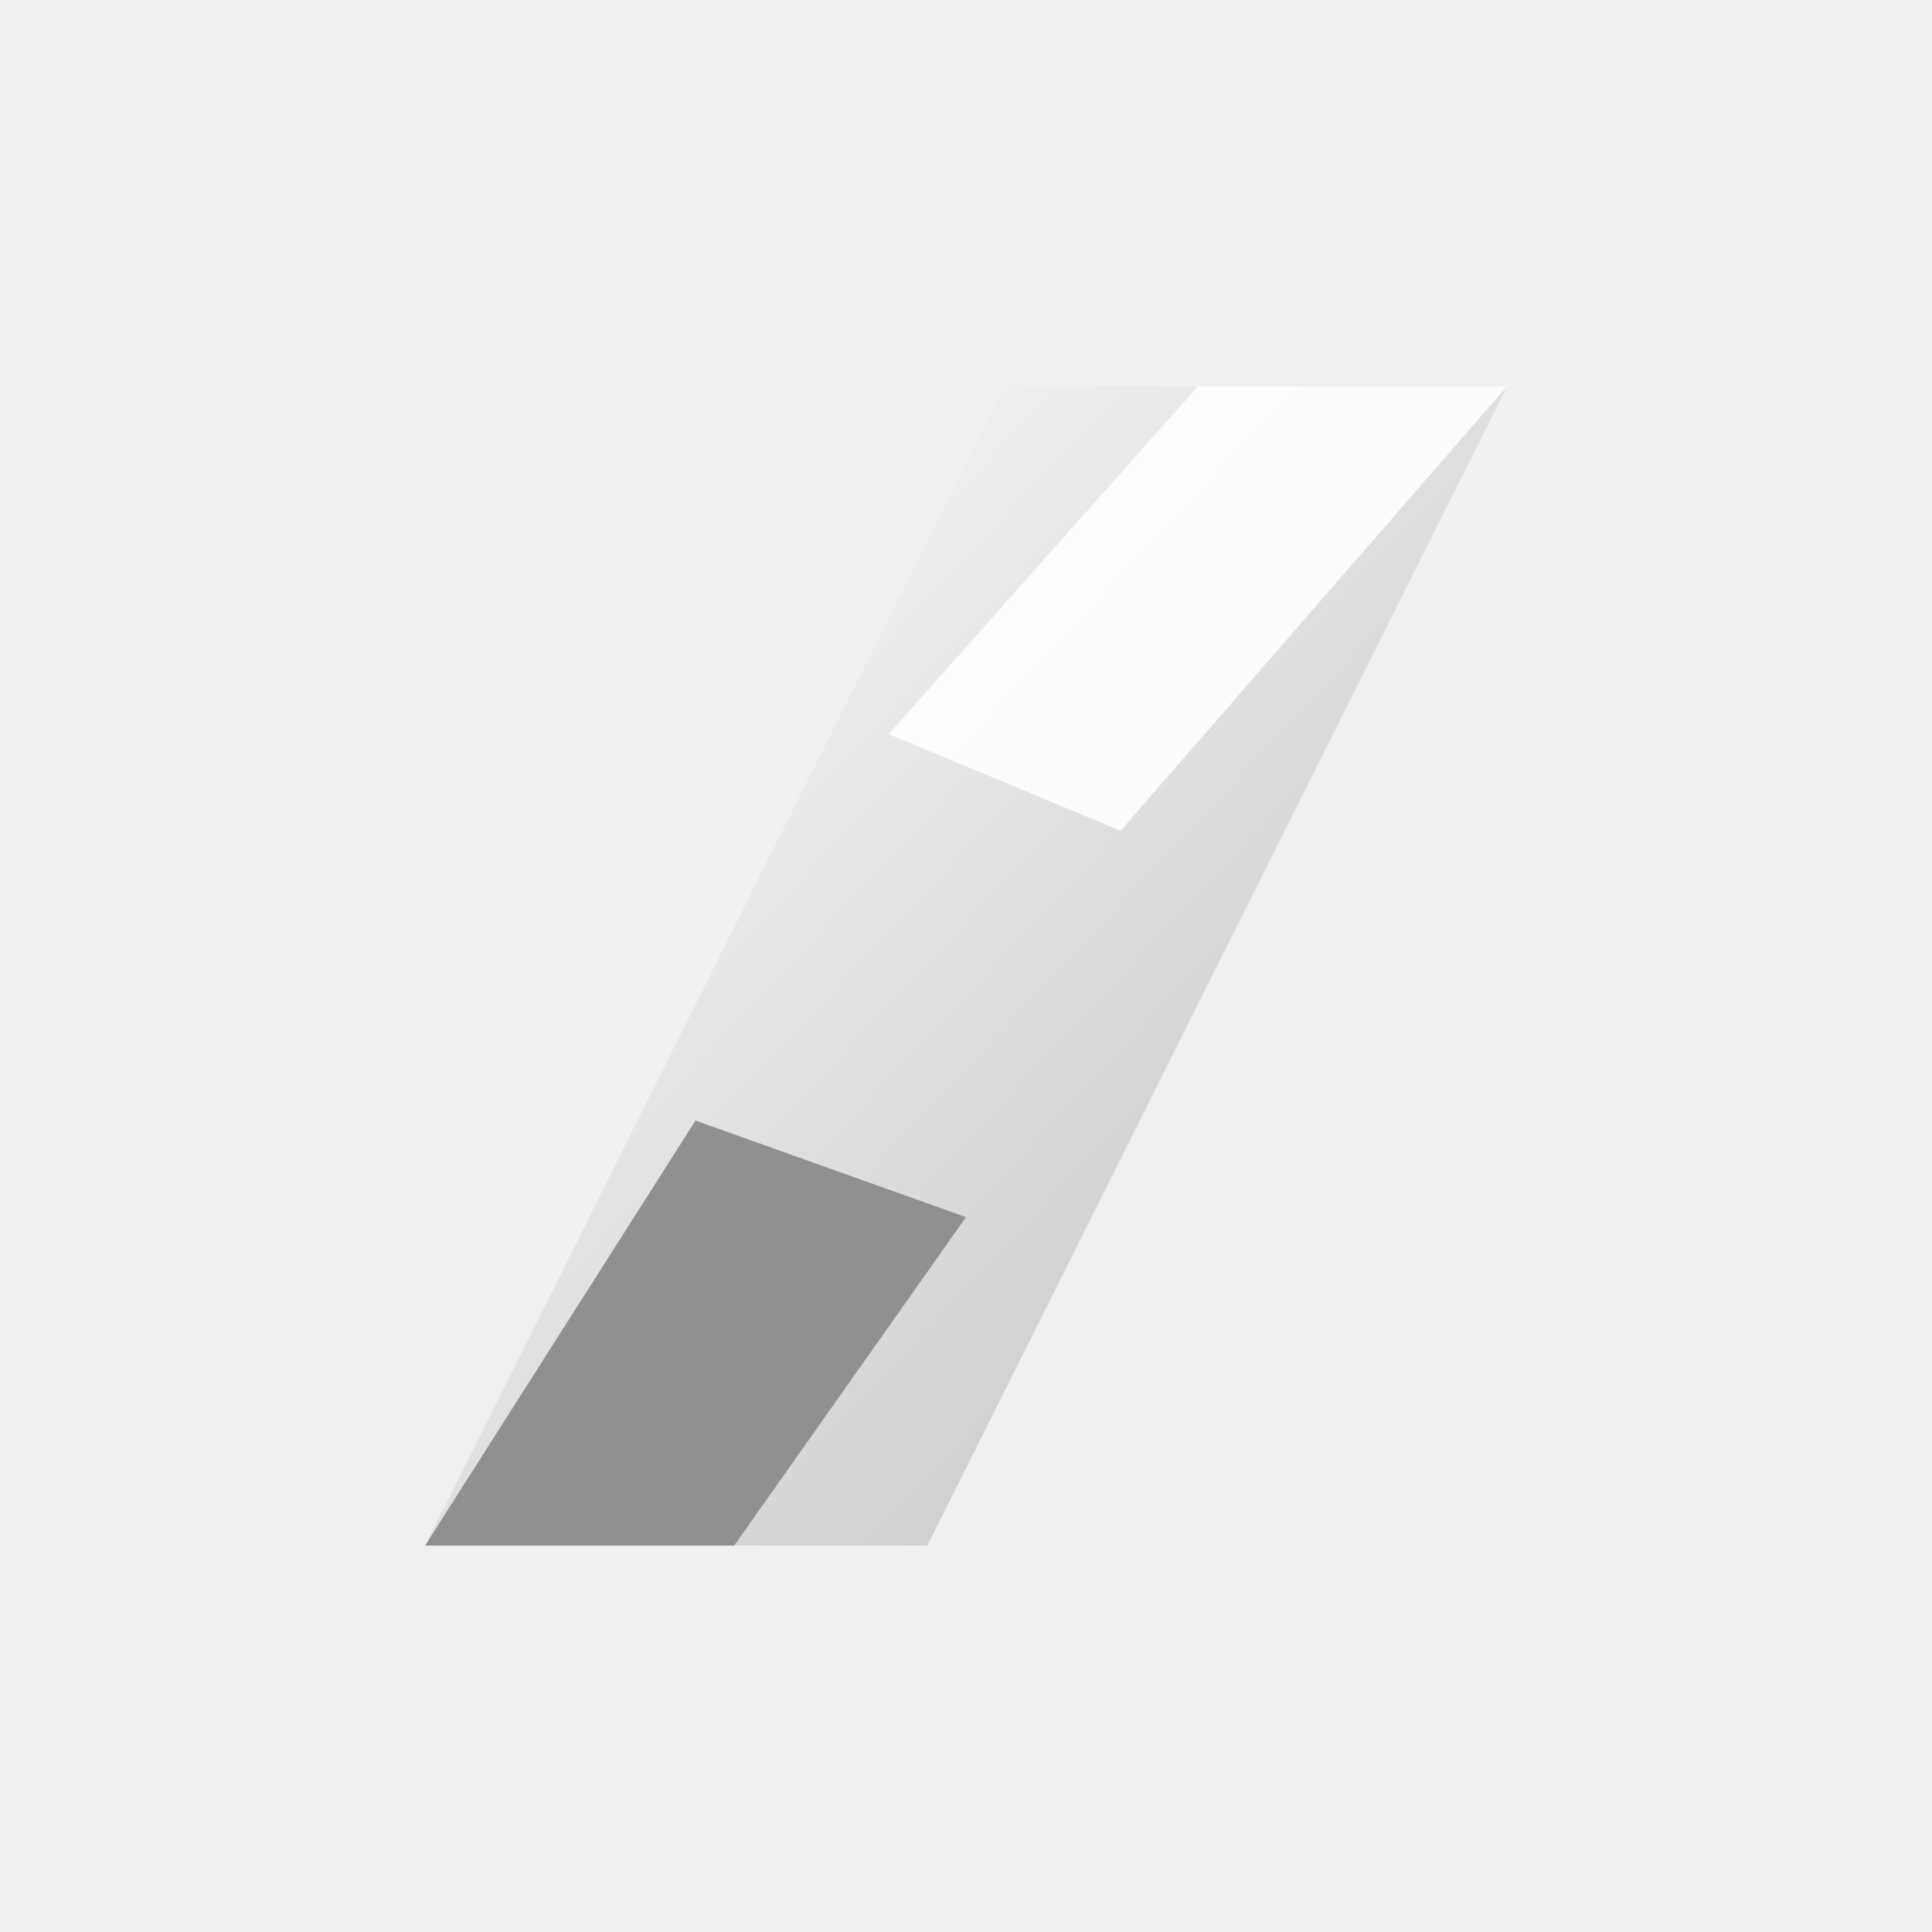
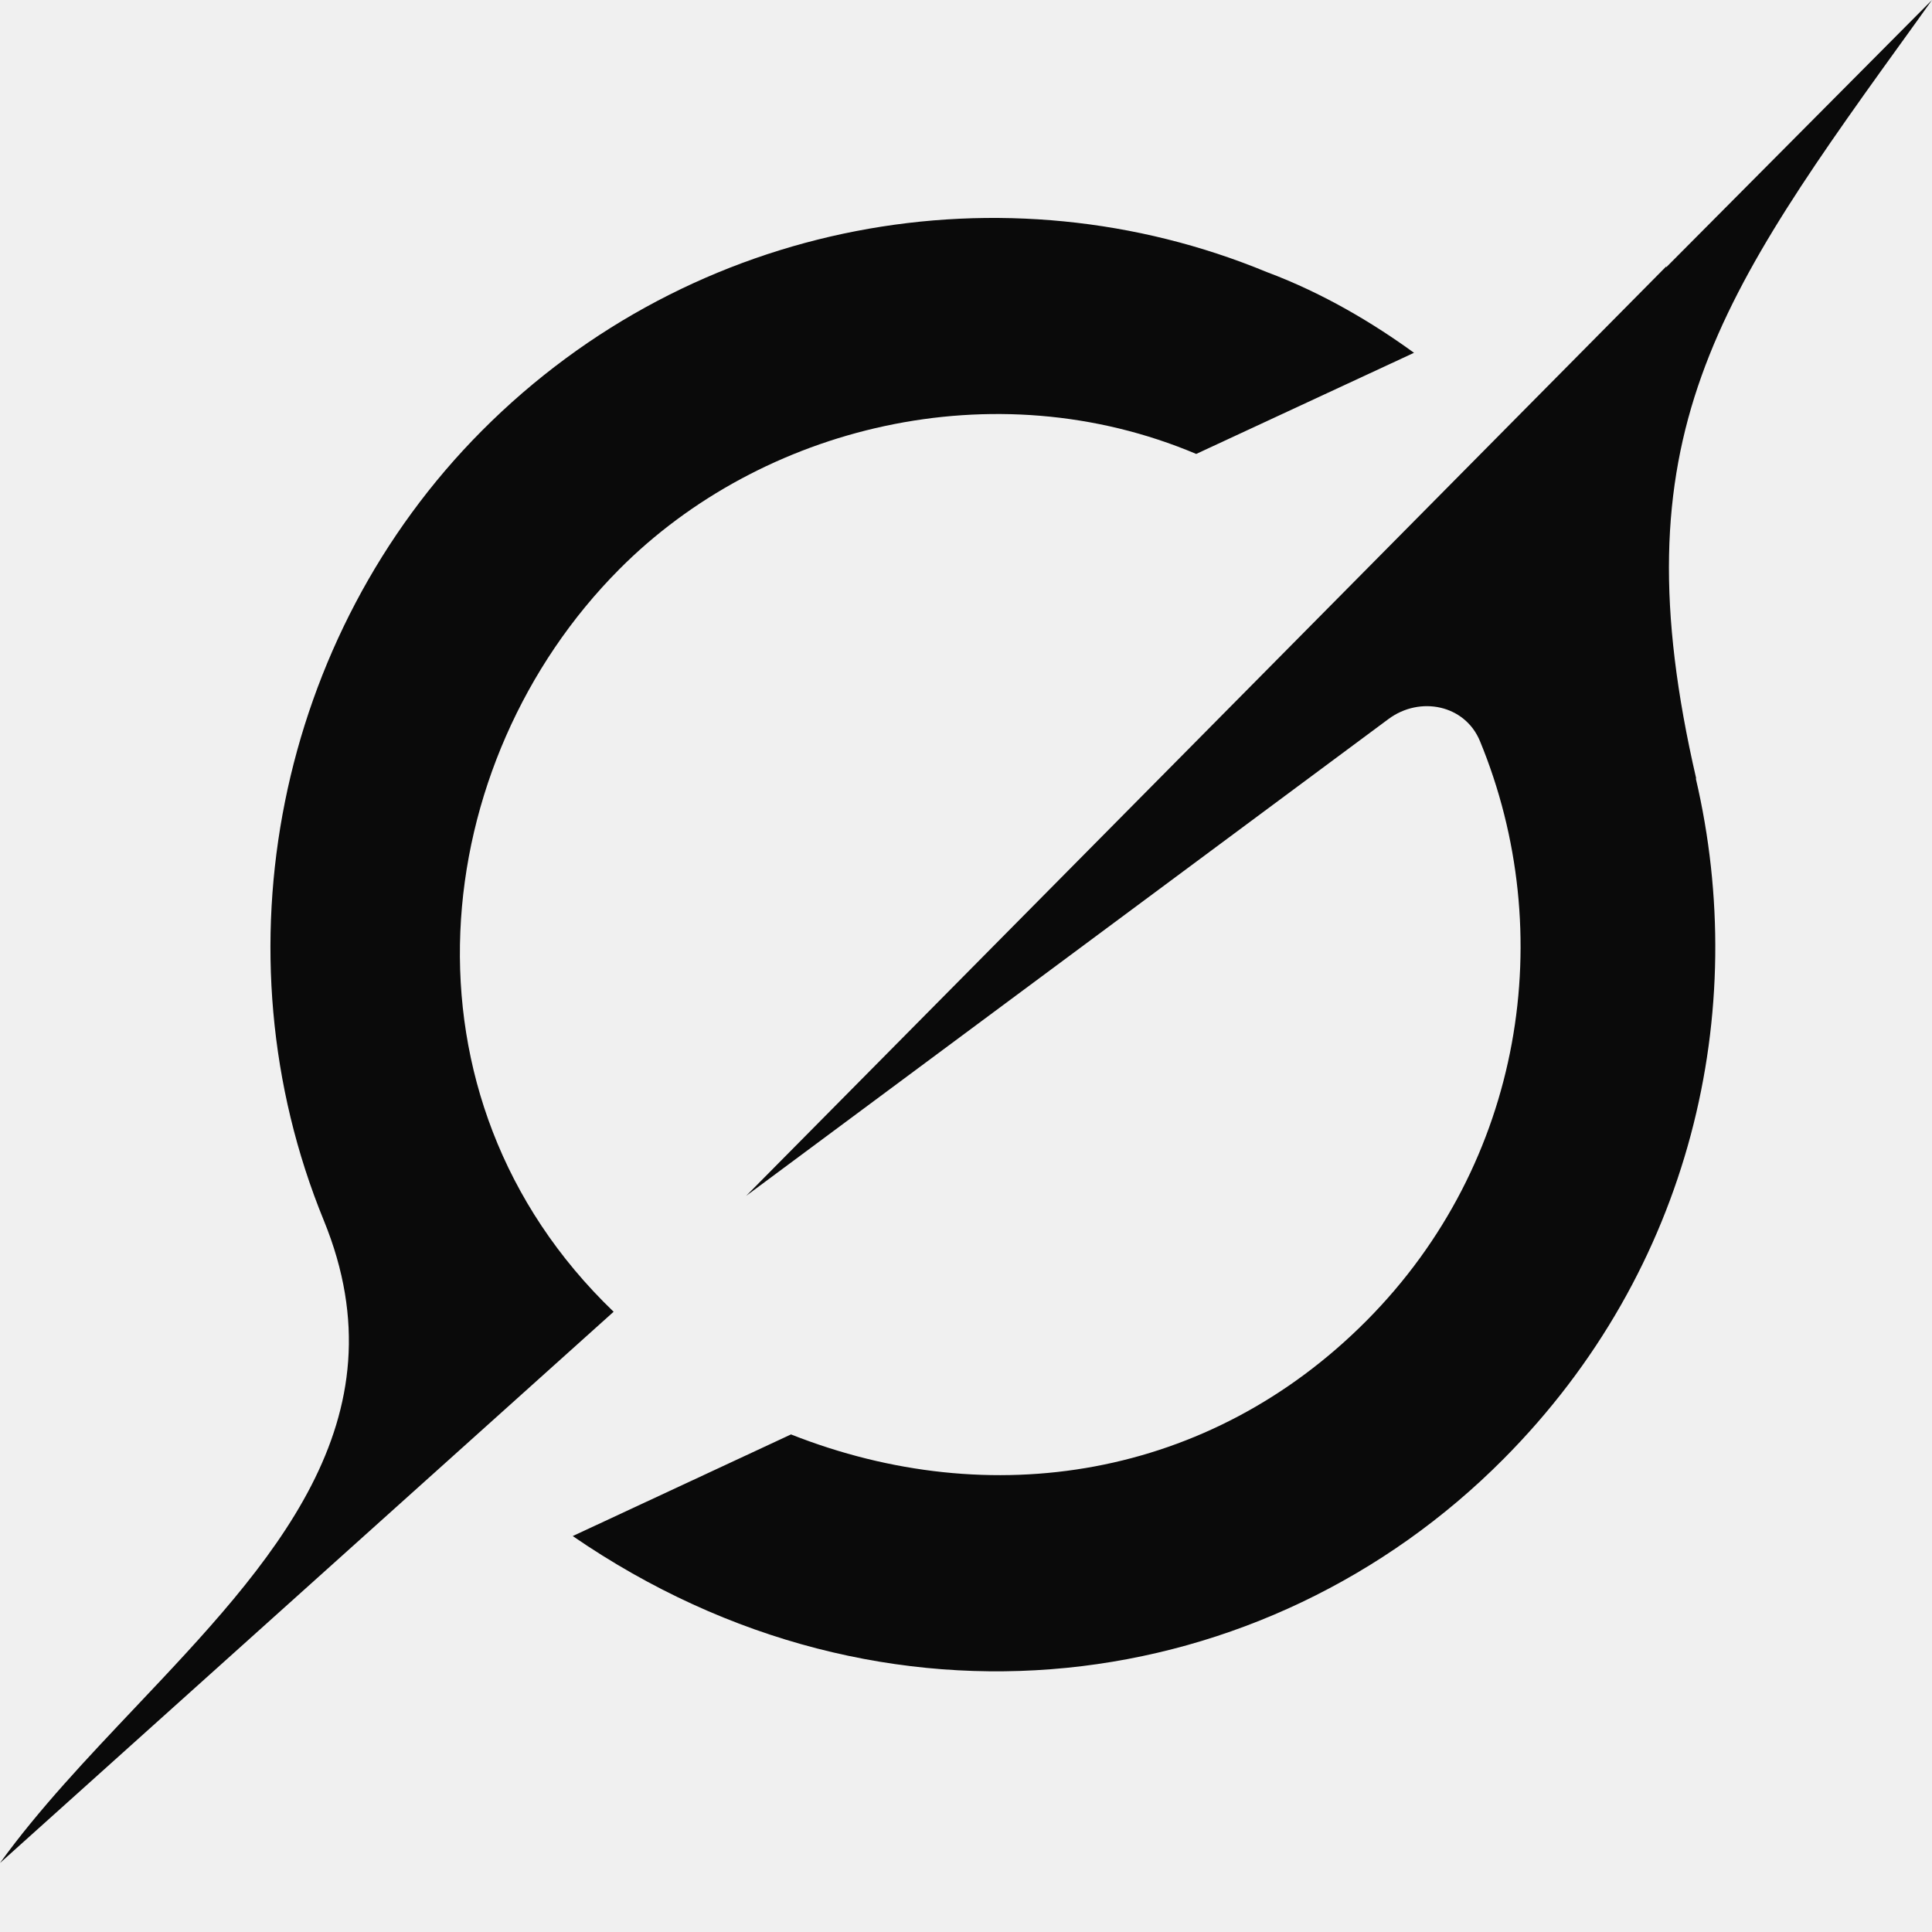
- <svg xmlns="http://www.w3.org/2000/svg" viewBox="0 0 100 100" fill="none">
-   <defs>
-     <linearGradient id="grok-grad" x1="0%" y1="0%" x2="100%" y2="100%">
-       <stop offset="0%" stop-color="#ffffff" />
-       <stop offset="100%" stop-color="#c0c0c0" />
-     </linearGradient>
-   </defs>
-   <path d="M22 80 L52 20 L78 20 L48 80 Z" fill="url(#grok-grad)" />
-   <path d="M46 38 L62 20 L78 20 L58 43 Z" fill="#ffffff" fill-opacity="0.9" />
-   <path d="M36 58 L22 80 L38 80 L50 63 Z" fill="#909090" />
+ <svg xmlns="http://www.w3.org/2000/svg" width="1024" height="1024" viewBox="0 0 1024 1024" fill="none">
+   <path d="M395.479 633.828L735.91 381.105C752.599 368.715 776.454 373.548 784.406 392.792C826.26 494.285 807.561 616.253 724.288 699.996C641.016 783.739 525.151 802.104 419.247 760.277L303.556 814.143C469.49 928.202 670.987 899.995 796.901 773.282C896.776 672.843 927.708 535.937 898.785 412.476L899.047 412.739C857.105 231.37 909.358 158.874 1016.4 10.633C1018.93 7.118 1021.47 3.603 1024 0L883.144 141.651V141.212L395.392 633.916" fill="#0A0A0A" />
+   <path d="M325.226 695.251C206.128 580.84 226.662 403.776 328.285 301.668C403.431 226.097 526.549 195.254 634.026 240.596L749.454 186.994C728.657 171.88 702.007 155.623 671.424 144.2C533.19 86.994 367.693 115.465 255.323 228.382C147.234 337.081 113.244 504.215 171.613 646.833C215.216 753.423 143.739 828.818 71.739 904.916C46.224 931.893 20.622 958.87 0 987.429L325.139 695.339" fill="#0A0A0A" />
</svg>
